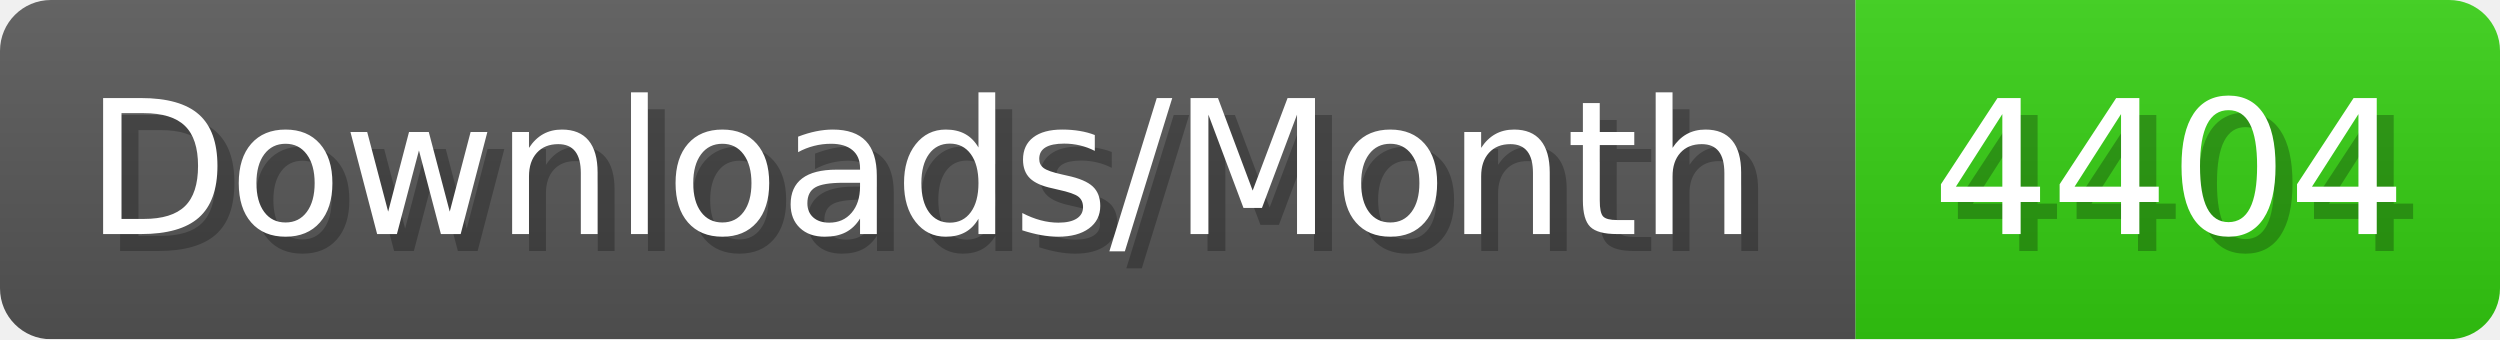
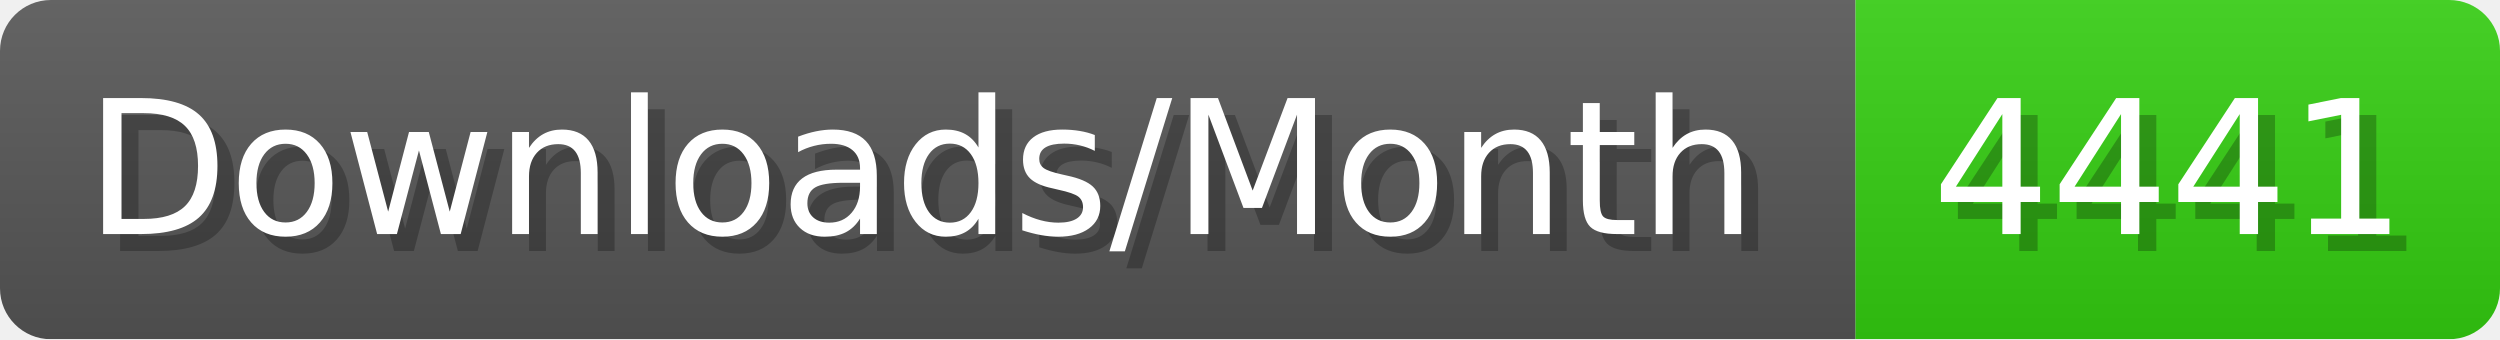
- <svg xmlns="http://www.w3.org/2000/svg" width="147.4" height="20" viewBox="0 0 1474 200" role="img" aria-label="Downloads/Month: 4404">
+ <svg xmlns="http://www.w3.org/2000/svg" width="147.4" height="20" viewBox="0 0 1474 200" role="img" aria-label="Downloads/Month: 4441">
  <linearGradient id="YlXUI" x2="0" y2="100%">
    <stop offset="0" stop-opacity=".1" stop-color="#EEE" />
    <stop offset="1" stop-opacity=".1" />
  </linearGradient>
  <mask id="JHhop">
    <rect width="1474" height="200" rx="30" fill="#FFF" />
  </mask>
  <g mask="url(#JHhop)">
    <rect width="1094" height="200" fill="#555" />
    <rect width="380" height="200" fill="#3C1" x="1094" />
    <rect width="1474" height="200" fill="url(#YlXUI)" />
  </g>
  <g aria-hidden="true" fill="#fff" text-anchor="start" font-family="Verdana,DejaVu Sans,sans-serif" font-size="110">
    <text x="60" y="148" textLength="994" fill="#000" opacity="0.25">Downloads/Month</text>
    <text x="50" y="138" textLength="994">Downloads/Month</text>
-     <text x="1149" y="148" textLength="280" fill="#000" opacity="0.25">4404</text>
-     <text x="1139" y="138" textLength="280">4404</text>
+     <text x="1149" y="148" textLength="280" fill="#000" opacity="0.25">4441</text>
+     <text x="1139" y="138" textLength="280">4441</text>
  </g>
</svg>
